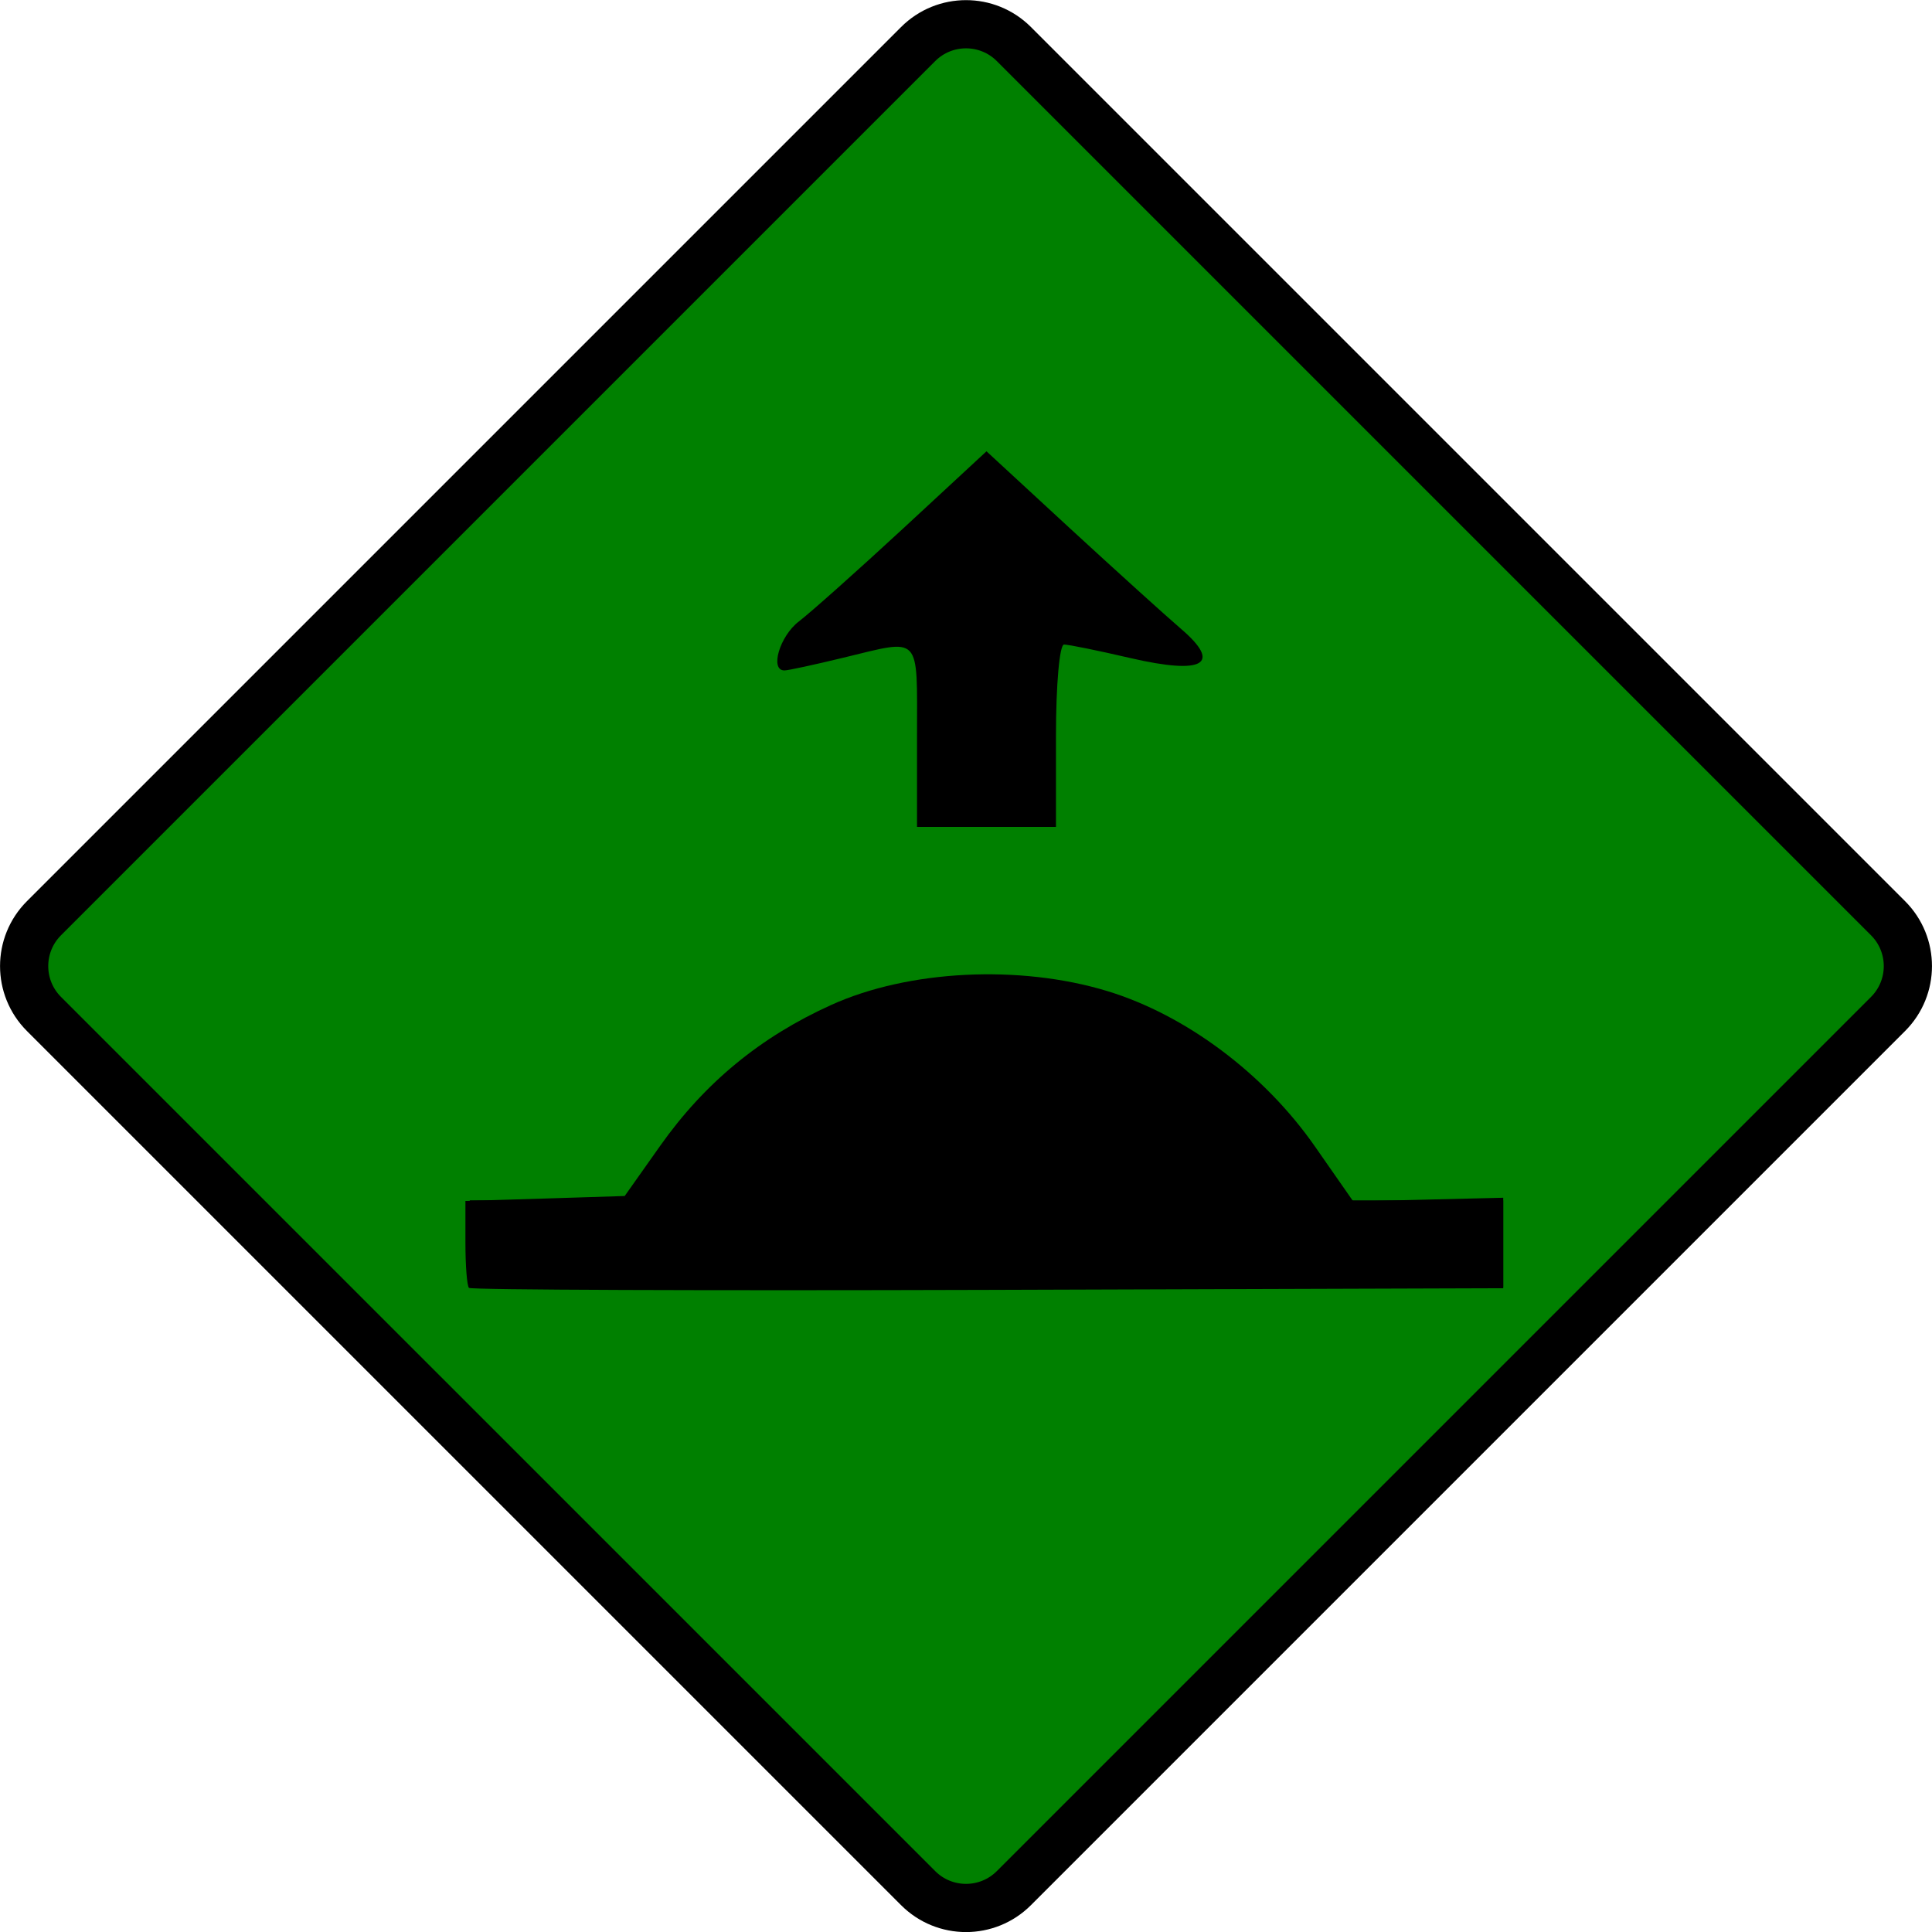
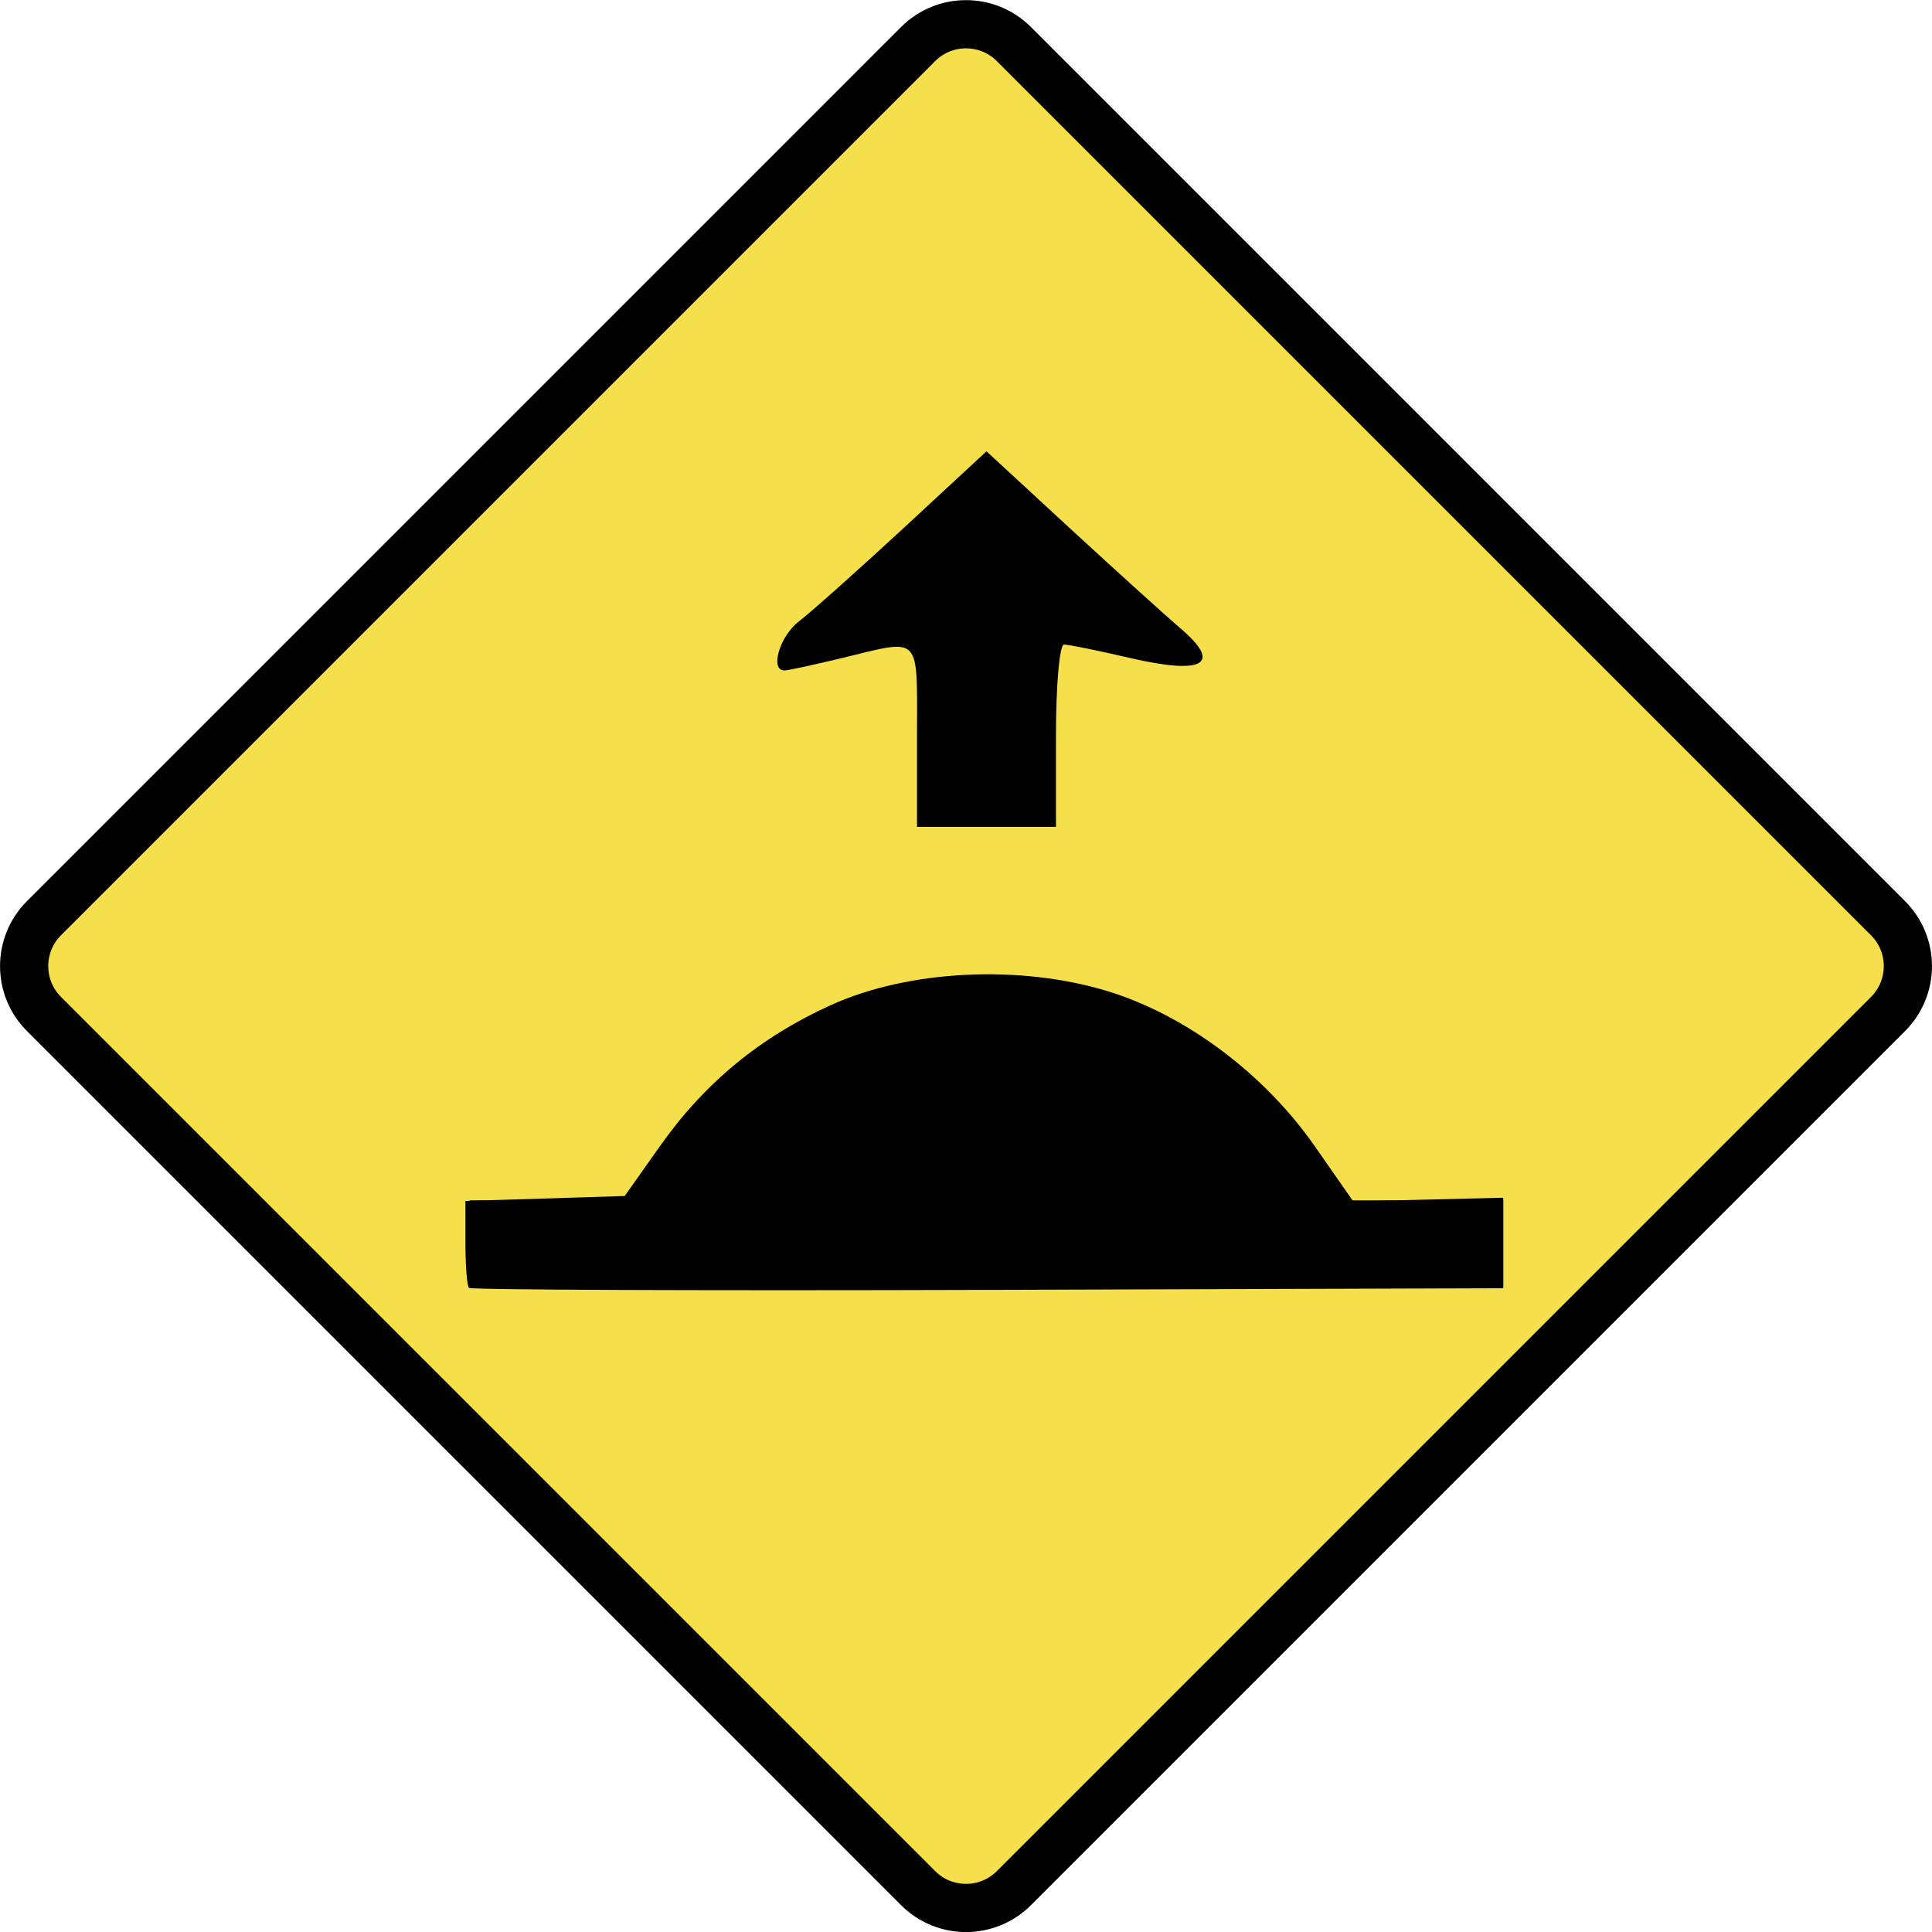
<svg xmlns="http://www.w3.org/2000/svg" id="svg14350" viewBox="0 0 150.26 150.26" version="1.0">
  <g id="layer1" transform="translate(-274.87 -457.23)">
    <g id="g9127" transform="translate(-226.62 -34.714)">
-       <rect id="rect2642" ry="5.266" transform="rotate(45)" height="106.68" width="106.68" stroke="#000" y="-60.085" x="755.38" stroke-width="3.749" fill="green" />
+       <rect id="rect2642" ry="5.266" transform="rotate(45)" height="106.68" width="106.68" stroke="#000" y="-60.085" x="755.38" stroke-width="3.749" fill="#f5df4a" />
      <g id="g8085" transform="matrix(.67543 0 0 .67543 372.89 -2.9521)">
        <path id="path8089" d="m244.4 881.01c-0.23-0.23-0.41-2.57-0.41-5.21v-4.8l9.17-0.28 9.17-0.29 4.08-5.77c5.13-7.26 11.54-12.54 19.7-16.23 8.9-4.03 21.67-4.67 31.78-1.6 9.04 2.75 18.09 9.52 23.93 17.91l4.4 6.31 8.63-0.21 8.64-0.21v10.42l-59.34 0.19c-32.63 0.1-59.52 0-59.75-0.23zm51.59-63.58c0-11.79 0.58-11.17-8.5-8.98-3.3 0.8-6.34 1.46-6.75 1.46-1.74 0.04-0.57-3.96 1.66-5.65 1.32-1.01 6.72-5.82 12-10.7l9.59-8.88 9.62 8.88c5.3 4.88 11.04 10.07 12.75 11.54 4.79 4.09 2.65 5.34-5.79 3.39-3.69-0.86-7.13-1.56-7.65-1.56s-0.93 4.63-0.93 10.5v10.5h-16v-10.5z" />
        <path id="path8087" d="m244.49 875.93v-5h18.29l3.16-4.92c12.13-18.91 37.15-26.19 57.28-16.66 6.93 3.27 14.65 10.07 18.91 16.65l3.19 4.93h18.17v10h-119v-5zm52.12-48.8c-0.3-0.48-0.45-5.11-0.34-10.29 0.12-5.52-0.21-9.56-0.79-9.77-0.55-0.2-4.03 0.21-7.75 0.91s-7.09 0.93-7.5 0.51c-0.69-0.7 9.67-10.91 19.51-19.21l4.25-3.59 4.25 3.59c9.83 8.3 20.19 18.51 19.5 19.21-0.41 0.42-4.01 0.15-8-0.61-3.99-0.75-7.44-1.16-7.66-0.91s-0.45 4.96-0.5 10.46l-0.09 10-7.17 0.29c-3.94 0.16-7.41-0.1-7.71-0.59z" />
      </g>
    </g>
  </g>
</svg>
